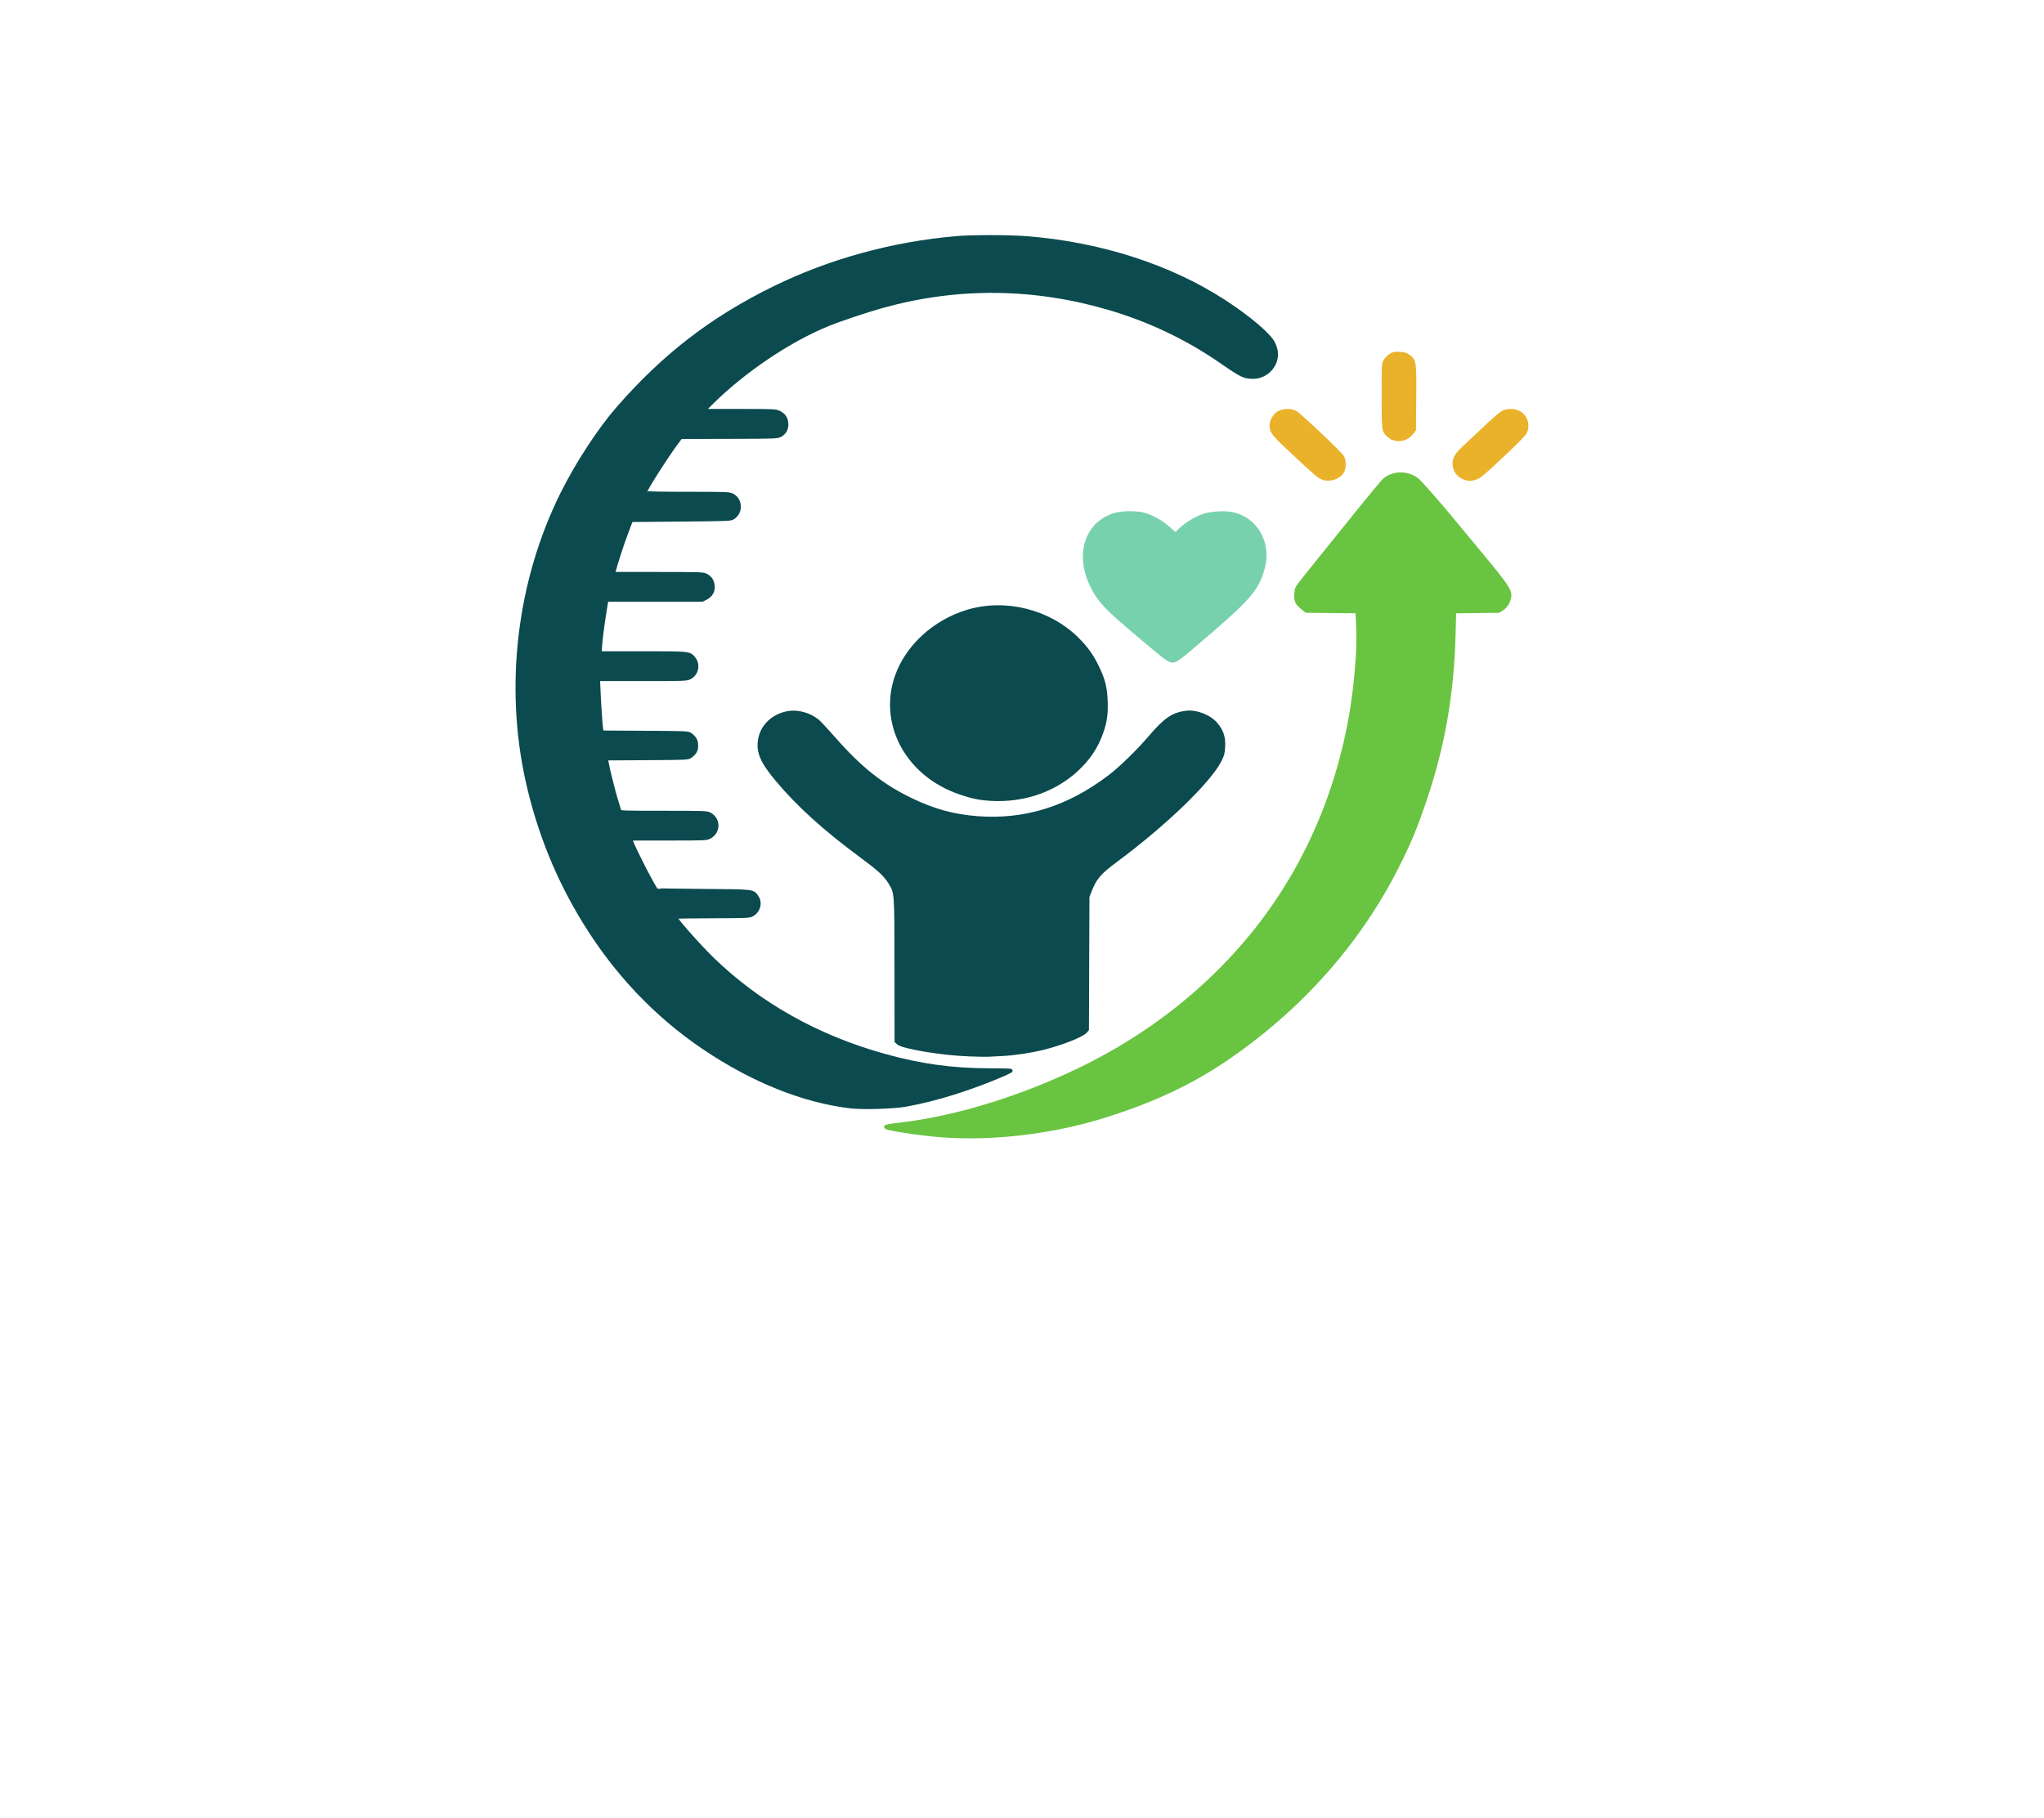
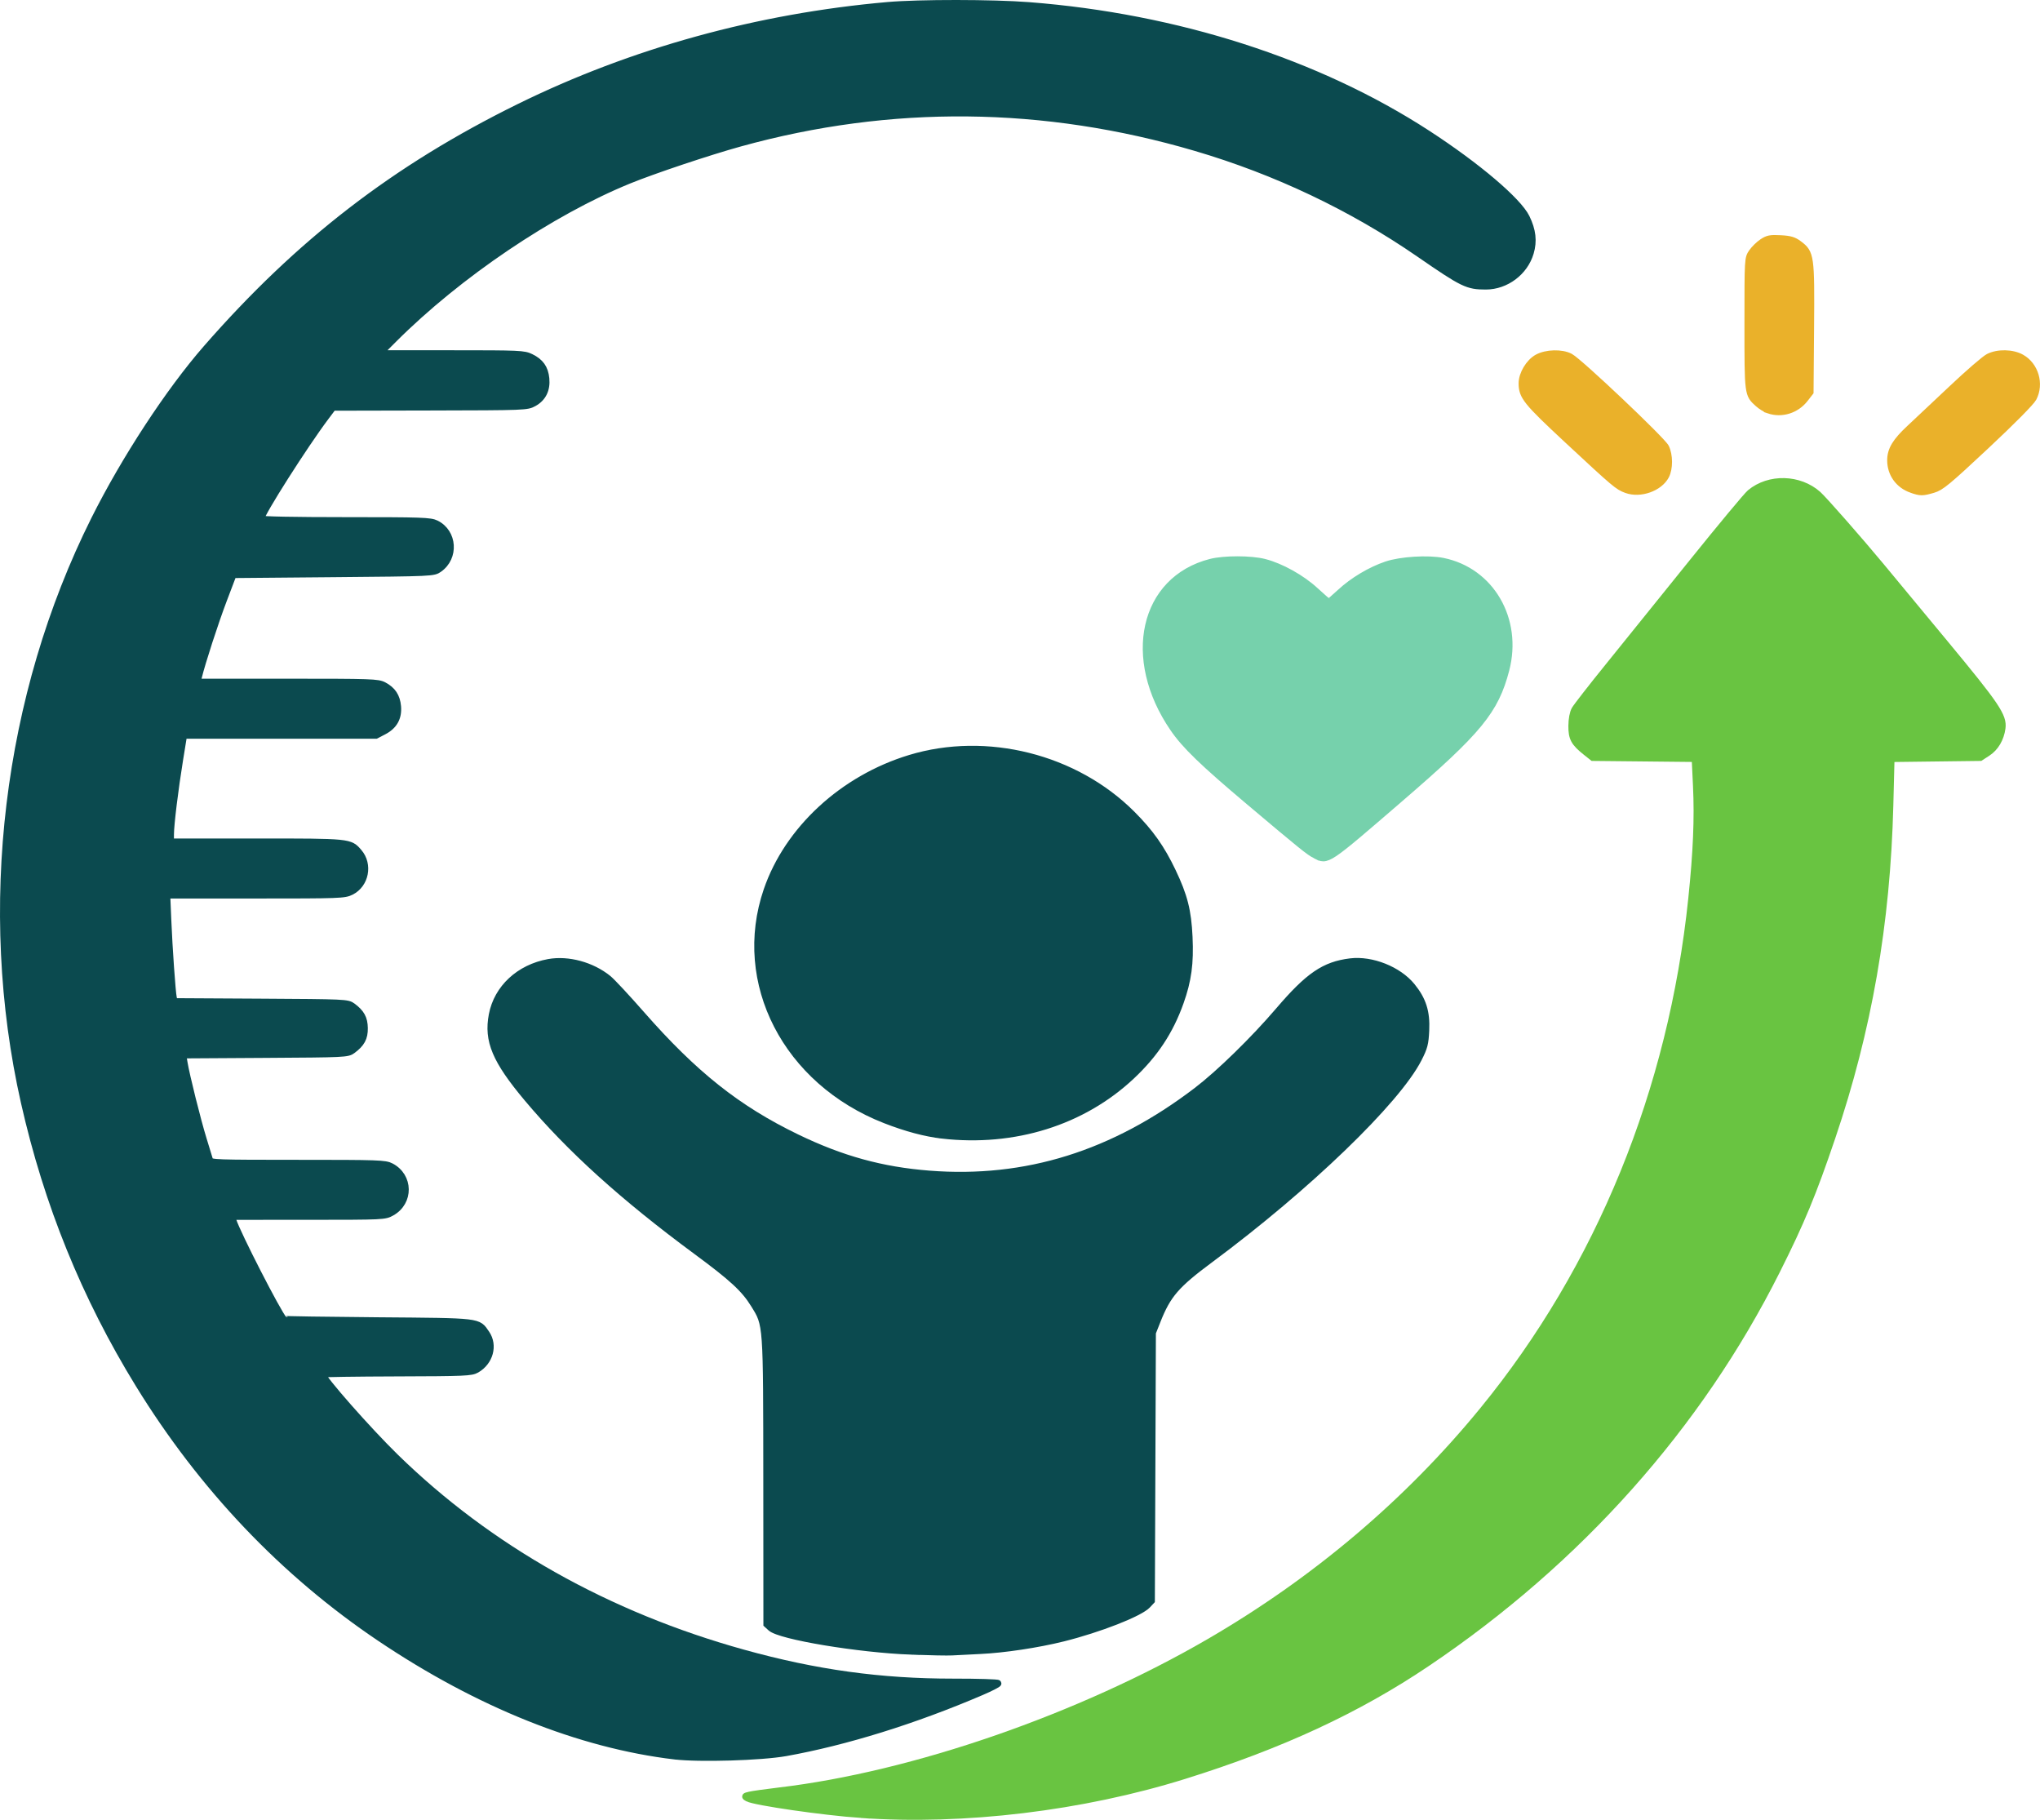
- <svg xmlns="http://www.w3.org/2000/svg" width="100%" height="100%" viewBox="-171 -78 678 603" version="1.1" id="svg1" xml:space="preserve">
+ <svg xmlns="http://www.w3.org/2000/svg" width="335.976" height="299.663" viewBox="-171 -78 335.976 299.663" version="1.1" id="svg1" xml:space="preserve">
  <defs id="defs1" />
-   <g id="layer1" transform="translate(-170.1602,-76.84429)">
+   <g id="layer1" transform="translate(-341.1602,-154.8443)">
    <g id="g1" transform="translate(35.09613,48.07689)">
      <path style="fill:#69c441;fill-opacity:1;stroke:#69c441;stroke-width:1.115;stroke-opacity:1" d="m 276.88,327.568 c -6.208,-0.439 -17.465,-2.064 -18.655,-2.692 -0.556,-0.294 -0.537,-0.329 0.298,-0.529 0.491,-0.118 2.7,-0.429 4.91,-0.692 22.089,-2.622 49.427,-12.087 70.818,-24.517 17.475,-10.155 32.704,-23.055 45.054,-38.162 19.184,-23.468 31.091,-52.652 34.365,-84.226 0.803,-7.74 1.032,-13.225 0.777,-18.577 l -0.214,-4.493 -8.423,-0.086 -8.423,-0.086 -1.124,-0.894 c -1.949,-1.551 -2.354,-2.297 -2.34,-4.317 0.008,-1.101 0.203,-2.148 0.501,-2.683 0.269,-0.482 2.778,-3.705 5.578,-7.162 2.799,-3.457 8.973,-11.113 13.72,-17.013 4.747,-5.9 9.06,-11.085 9.585,-11.521 3.124,-2.595 8.103,-2.471 11.183,0.277 0.94,0.839 6.983,7.718 10.311,11.74 1.464,1.769 6.261,7.557 10.659,12.863 8.405,10.138 9.604,11.92 9.337,13.874 -0.239,1.747 -1.108,3.218 -2.399,4.058 l -1.195,0.778 -7.34,0.091 -7.34,0.091 -0.195,7.663 c -0.497,19.524 -3.546,36.992 -9.554,54.727 -3.141,9.271 -5.047,13.87 -9.083,21.913 -12.861,25.63 -32.589,47.771 -57.564,64.606 -11.451,7.719 -24.102,13.586 -40.004,18.552 -16.827,5.255 -36.363,7.609 -53.245,6.415 z" id="path1" />
      <path style="fill:#eab12a;fill-opacity:1;stroke:#eab12a;stroke-width:1.115;stroke-opacity:1" d="m 426.345,96.297 c -0.491,-0.168 -1.273,-0.651 -1.738,-1.073 -1.698,-1.543 -1.684,-1.434 -1.684,-13.134 0,-10.737 0.003,-10.793 0.677,-11.774 0.372,-0.543 1.142,-1.297 1.711,-1.676 0.885,-0.59 1.319,-0.675 3.001,-0.584 1.579,0.085 2.175,0.262 3.023,0.897 1.967,1.474 2.036,1.966 1.939,13.834 l -0.086,10.547 -0.858,1.105 c -1.438,1.852 -3.833,2.596 -5.986,1.859 z" id="path8" />
      <path style="fill:#eab12a;fill-opacity:1;stroke:#eab12a;stroke-width:1.115;stroke-opacity:1" d="m 449.898,109.378 c -2.138,-0.749 -3.468,-2.597 -3.468,-4.818 0,-1.72 0.83,-3.102 3.168,-5.274 1.121,-1.042 4.248,-3.982 6.949,-6.533 2.7,-2.551 5.406,-4.889 6.014,-5.195 1.544,-0.778 3.921,-0.732 5.42,0.106 2.268,1.268 3.167,4.315 1.96,6.639 -0.357,0.687 -3.455,3.818 -7.808,7.891 -6.329,5.921 -7.397,6.804 -8.686,7.18 -1.773,0.517 -2.079,0.517 -3.548,0.003 z" id="path7" />
      <path style="fill:#eab12a;fill-opacity:1;stroke:#eab12a;stroke-width:1.115;stroke-opacity:1" d="m 402.93,109.408 c -1.418,-0.517 -1.822,-0.858 -9.67,-8.155 -6.828,-6.348 -7.531,-7.223 -7.531,-9.372 0,-1.518 1.17,-3.469 2.529,-4.216 1.472,-0.809 4.019,-0.875 5.405,-0.14 1.505,0.797 15.181,13.747 15.739,14.902 0.634,1.312 0.637,3.5 0.008,4.696 -1.055,2.004 -4.206,3.115 -6.481,2.285 z" id="path6" />
      <path style="fill:#76d1ac;fill-opacity:1;stroke:#76d1ac;stroke-width:1.115;stroke-opacity:1" d="m 351.701,169.587 c -1.065,-0.545 -2.238,-1.493 -10.904,-8.801 -7.69,-6.486 -10.548,-9.248 -12.482,-12.066 -7.93,-11.55 -5.021,-24.514 6.142,-27.371 2.202,-0.563 6.629,-0.559 8.85,0.01 2.737,0.7 6.165,2.614 8.41,4.695 1.113,1.031 2.094,1.875 2.179,1.875 0.086,2.5e-4 0.939,-0.726 1.895,-1.615 2.077,-1.93 4.972,-3.659 7.62,-4.552 2.348,-0.792 6.866,-1.068 9.309,-0.57 7.896,1.61 12.52,9.588 10.36,17.872 -1.756,6.735 -4.438,9.998 -17.404,21.178 -12.226,10.542 -11.971,10.371 -13.975,9.344 z" id="path5" />
      <path style="fill:#0b4a4f;fill-opacity:1;stroke:#0b4a4f;stroke-width:1.115;stroke-opacity:1" d="m 290.253,215.699 c -2.779,-0.316 -5.943,-1.16 -9.39,-2.504 -16.313,-6.359 -24.692,-22.631 -19.481,-37.829 3.432,-10.011 12.502,-18.384 23.547,-21.738 12.606,-3.829 27.238,-0.147 36.578,9.206 3,3.004 4.829,5.589 6.648,9.396 1.933,4.045 2.557,6.495 2.758,10.828 0.202,4.363 -0.173,7.133 -1.458,10.748 -1.695,4.769 -4.195,8.55 -8.043,12.161 -8.062,7.565 -19.32,11.082 -31.159,9.734 z" id="path4" />
      <path style="fill:#0b4a4f;fill-opacity:1;stroke:#0b4a4f;stroke-width:1.115;stroke-opacity:1" d="m 285.154,300.675 c -8.684,-0.327 -21.631,-2.482 -23.135,-3.851 l -0.67,-0.61 -0.017,-23.555 c -0.019,-26.266 0.022,-25.682 -2.072,-29.076 -1.592,-2.581 -3.544,-4.384 -9.516,-8.79 -12.016,-8.865 -20.837,-16.842 -27.817,-25.155 -5.256,-6.26 -6.621,-9.5 -5.802,-13.769 0.845,-4.397 4.457,-7.749 9.296,-8.625 3.216,-0.582 7.128,0.484 9.824,2.678 0.618,0.503 3.062,3.126 5.431,5.829 8.718,9.946 15.837,15.599 25.582,20.315 7.422,3.592 14.028,5.411 21.87,6.023 15.891,1.24 30.312,-3.256 44.038,-13.729 3.727,-2.844 9.401,-8.382 13.492,-13.169 4.921,-5.758 7.522,-7.534 11.805,-8.058 3.521,-0.431 7.92,1.322 10.128,4.036 1.808,2.222 2.445,4.229 2.302,7.26 -0.103,2.204 -0.261,2.81 -1.213,4.677 -3.556,6.973 -18.304,21.185 -34.283,33.037 -5.633,4.178 -7.033,5.797 -8.741,10.112 l -0.78,1.971 -0.085,22.064 -0.085,22.064 -0.659,0.708 c -1.248,1.34 -7.939,3.962 -13.897,5.446 -4.175,1.04 -9.772,1.881 -13.69,2.058 -1.882,0.085 -3.958,0.191 -4.612,0.235 -0.655,0.044 -3.667,-0.013 -6.695,-0.127 z" id="path3" />
      <path style="fill:#0b4a4f;fill-opacity:1;stroke:#0b4a4f;stroke-width:1.115;stroke-opacity:1" d="m 246.174,317.931 c -15.649,-1.865 -32.358,-8.563 -48.544,-19.457 -15.872,-10.684 -29.279,-24.781 -39.724,-41.77 -8.86,-14.411 -15.07,-29.71 -18.841,-46.418 -7.201,-31.908 -2.991,-66.887 11.553,-95.982 4.983,-9.969 12.288,-21.128 18.447,-28.18 15.248,-17.459 31.089,-29.674 51.519,-39.727 18.589,-9.147 39.327,-14.866 60.701,-16.739 5.142,-0.451 17.262,-0.441 23.209,0.018 24.372,1.882 47.613,9.352 65.703,21.119 8.163,5.31 14.898,11.027 16.248,13.795 1.026,2.103 1.229,3.882 0.661,5.8 -0.943,3.188 -4.02,5.495 -7.331,5.497 -3.03,0.002 -3.754,-0.349 -10.935,-5.304 -11.111,-7.667 -23.648,-13.622 -36.848,-17.501 -25.01,-7.35 -50.262,-7.598 -75.062,-0.736 -5.15,1.425 -14.235,4.463 -18.28,6.113 -12.876,5.252 -28.111,15.543 -38.742,26.169 l -2.373,2.372 h 11.876 c 11.306,0 11.934,0.028 13.085,0.589 1.578,0.768 2.316,1.811 2.482,3.507 0.178,1.824 -0.512,3.224 -1.992,4.041 -1.132,0.625 -1.329,0.633 -17.115,0.667 l -15.971,0.035 -1.211,1.611 c -3.475,4.622 -10.658,15.914 -10.658,16.756 0,0.167 5.448,0.274 13.911,0.275 12.65,4.1e-4 14.005,0.047 14.946,0.512 2.92,1.441 3.191,5.567 0.49,7.46 -0.929,0.651 -0.953,0.652 -17.425,0.798 l -16.494,0.146 -1.591,4.189 c -1.387,3.651 -3.533,10.261 -4.122,12.693 l -0.195,0.804 h 14.84 c 13.875,0 14.907,0.035 15.868,0.541 1.447,0.763 2.151,1.822 2.296,3.457 0.166,1.862 -0.595,3.224 -2.295,4.107 l -1.28,0.665 h -15.834 -15.834 l -0.649,3.997 c -0.797,4.912 -1.498,10.638 -1.506,12.301 l -0.006,1.242 h 14.143 c 15.456,0 15.398,-0.005 16.863,1.704 1.748,2.041 1.111,5.298 -1.27,6.491 -1.094,0.549 -1.817,0.575 -15.747,0.575 H 162.546 l 0.169,4.02 c 0.2,4.76 0.704,11.937 0.903,12.855 l 0.14,0.65 14.258,0.081 c 13.869,0.079 14.28,0.098 15.079,0.684 1.45,1.064 1.966,1.999 1.99,3.606 0.025,1.618 -0.489,2.565 -1.99,3.666 -0.797,0.585 -1.217,0.605 -14.363,0.684 l -13.542,0.082 0.199,1.234 c 0.333,2.068 2.194,9.525 3.152,12.629 0.497,1.611 0.971,3.159 1.053,3.441 0.139,0.478 1.087,0.512 14.491,0.512 13.387,0 14.411,0.036 15.379,0.541 3.101,1.619 3.165,5.848 0.113,7.566 -1.149,0.647 -1.269,0.653 -13.751,0.658 l -12.592,0.004 0.204,0.658 c 0.654,2.114 7.417,15.305 8.337,16.263 0.059,0.061 7.041,0.168 15.516,0.237 17.109,0.14 16.449,0.061 17.863,2.122 1.332,1.943 0.594,4.665 -1.608,5.928 -0.866,0.497 -1.869,0.54 -13.166,0.573 -6.726,0.019 -12.229,0.101 -12.229,0.182 0,0.706 7.579,9.302 12.048,13.664 15.449,15.082 34.913,26.041 57.283,32.253 11.933,3.314 22.611,4.789 34.591,4.78 4.05,-0.003 7.365,0.098 7.365,0.224 0,0.126 -1.239,0.76 -2.752,1.409 -11.016,4.722 -22.356,8.248 -32.21,10.015 -4.023,0.721 -14.259,1.026 -18.3,0.544 z" id="path2" />
    </g>
  </g>
</svg>
